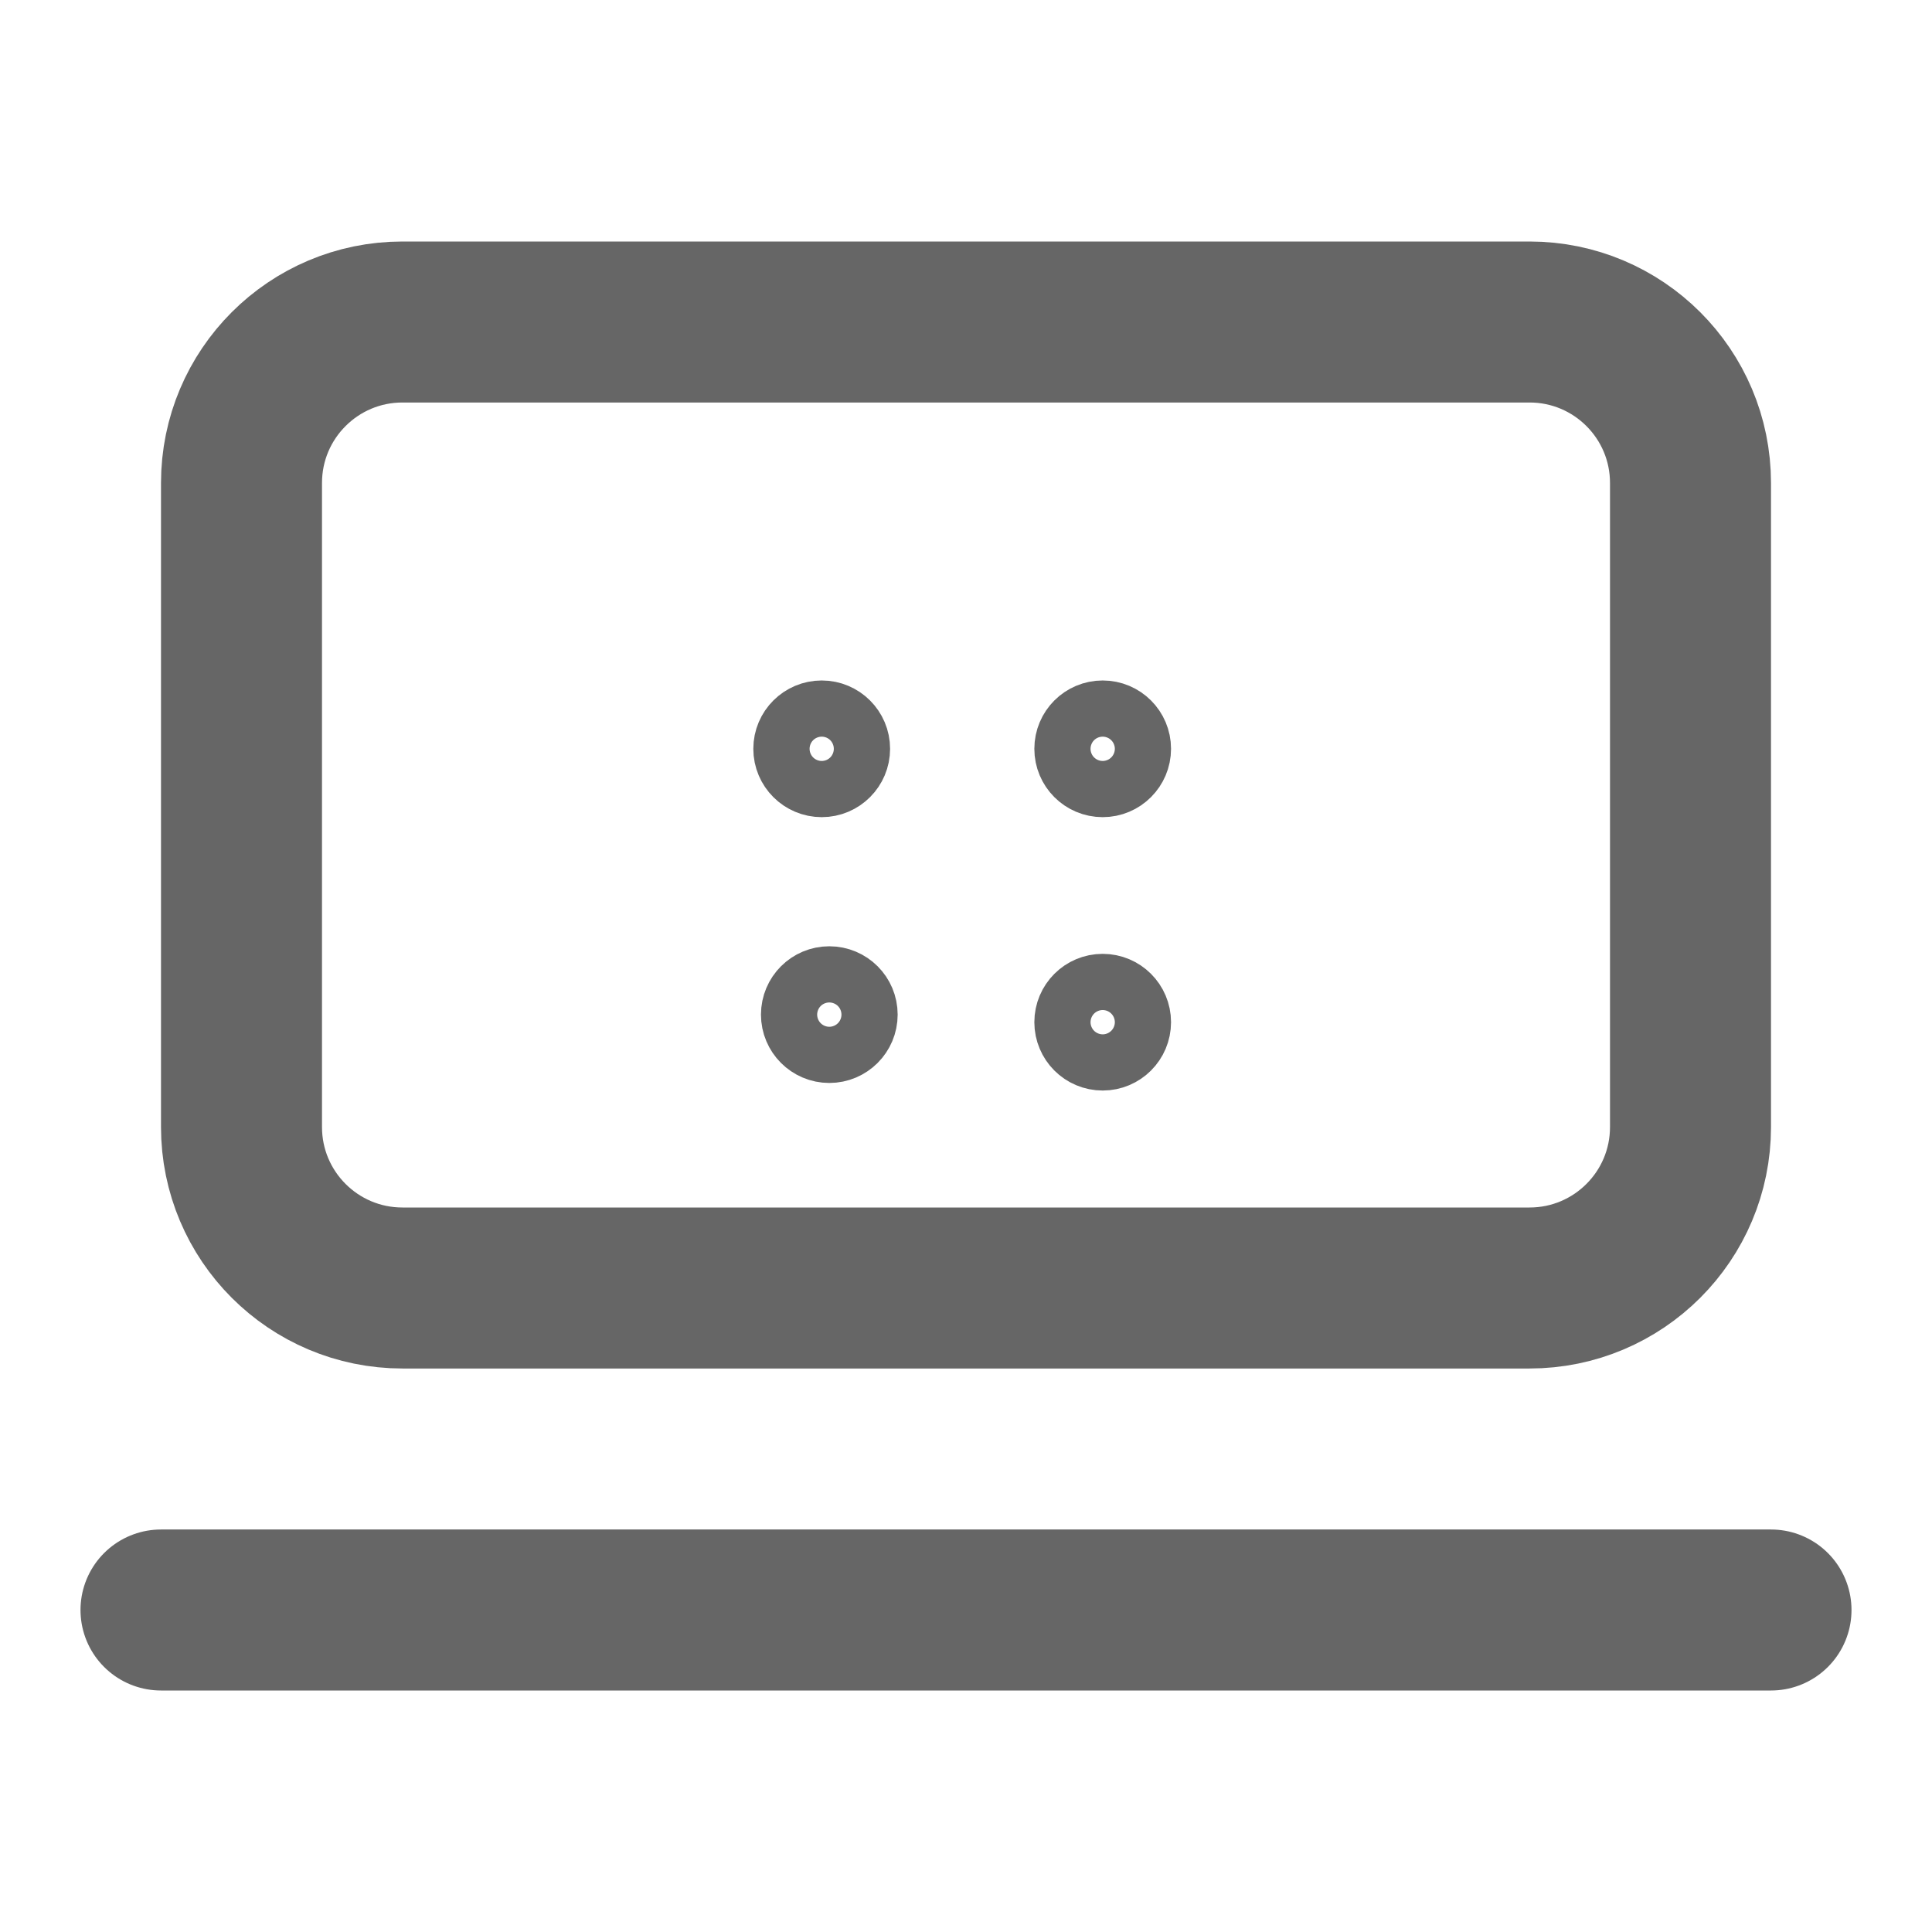
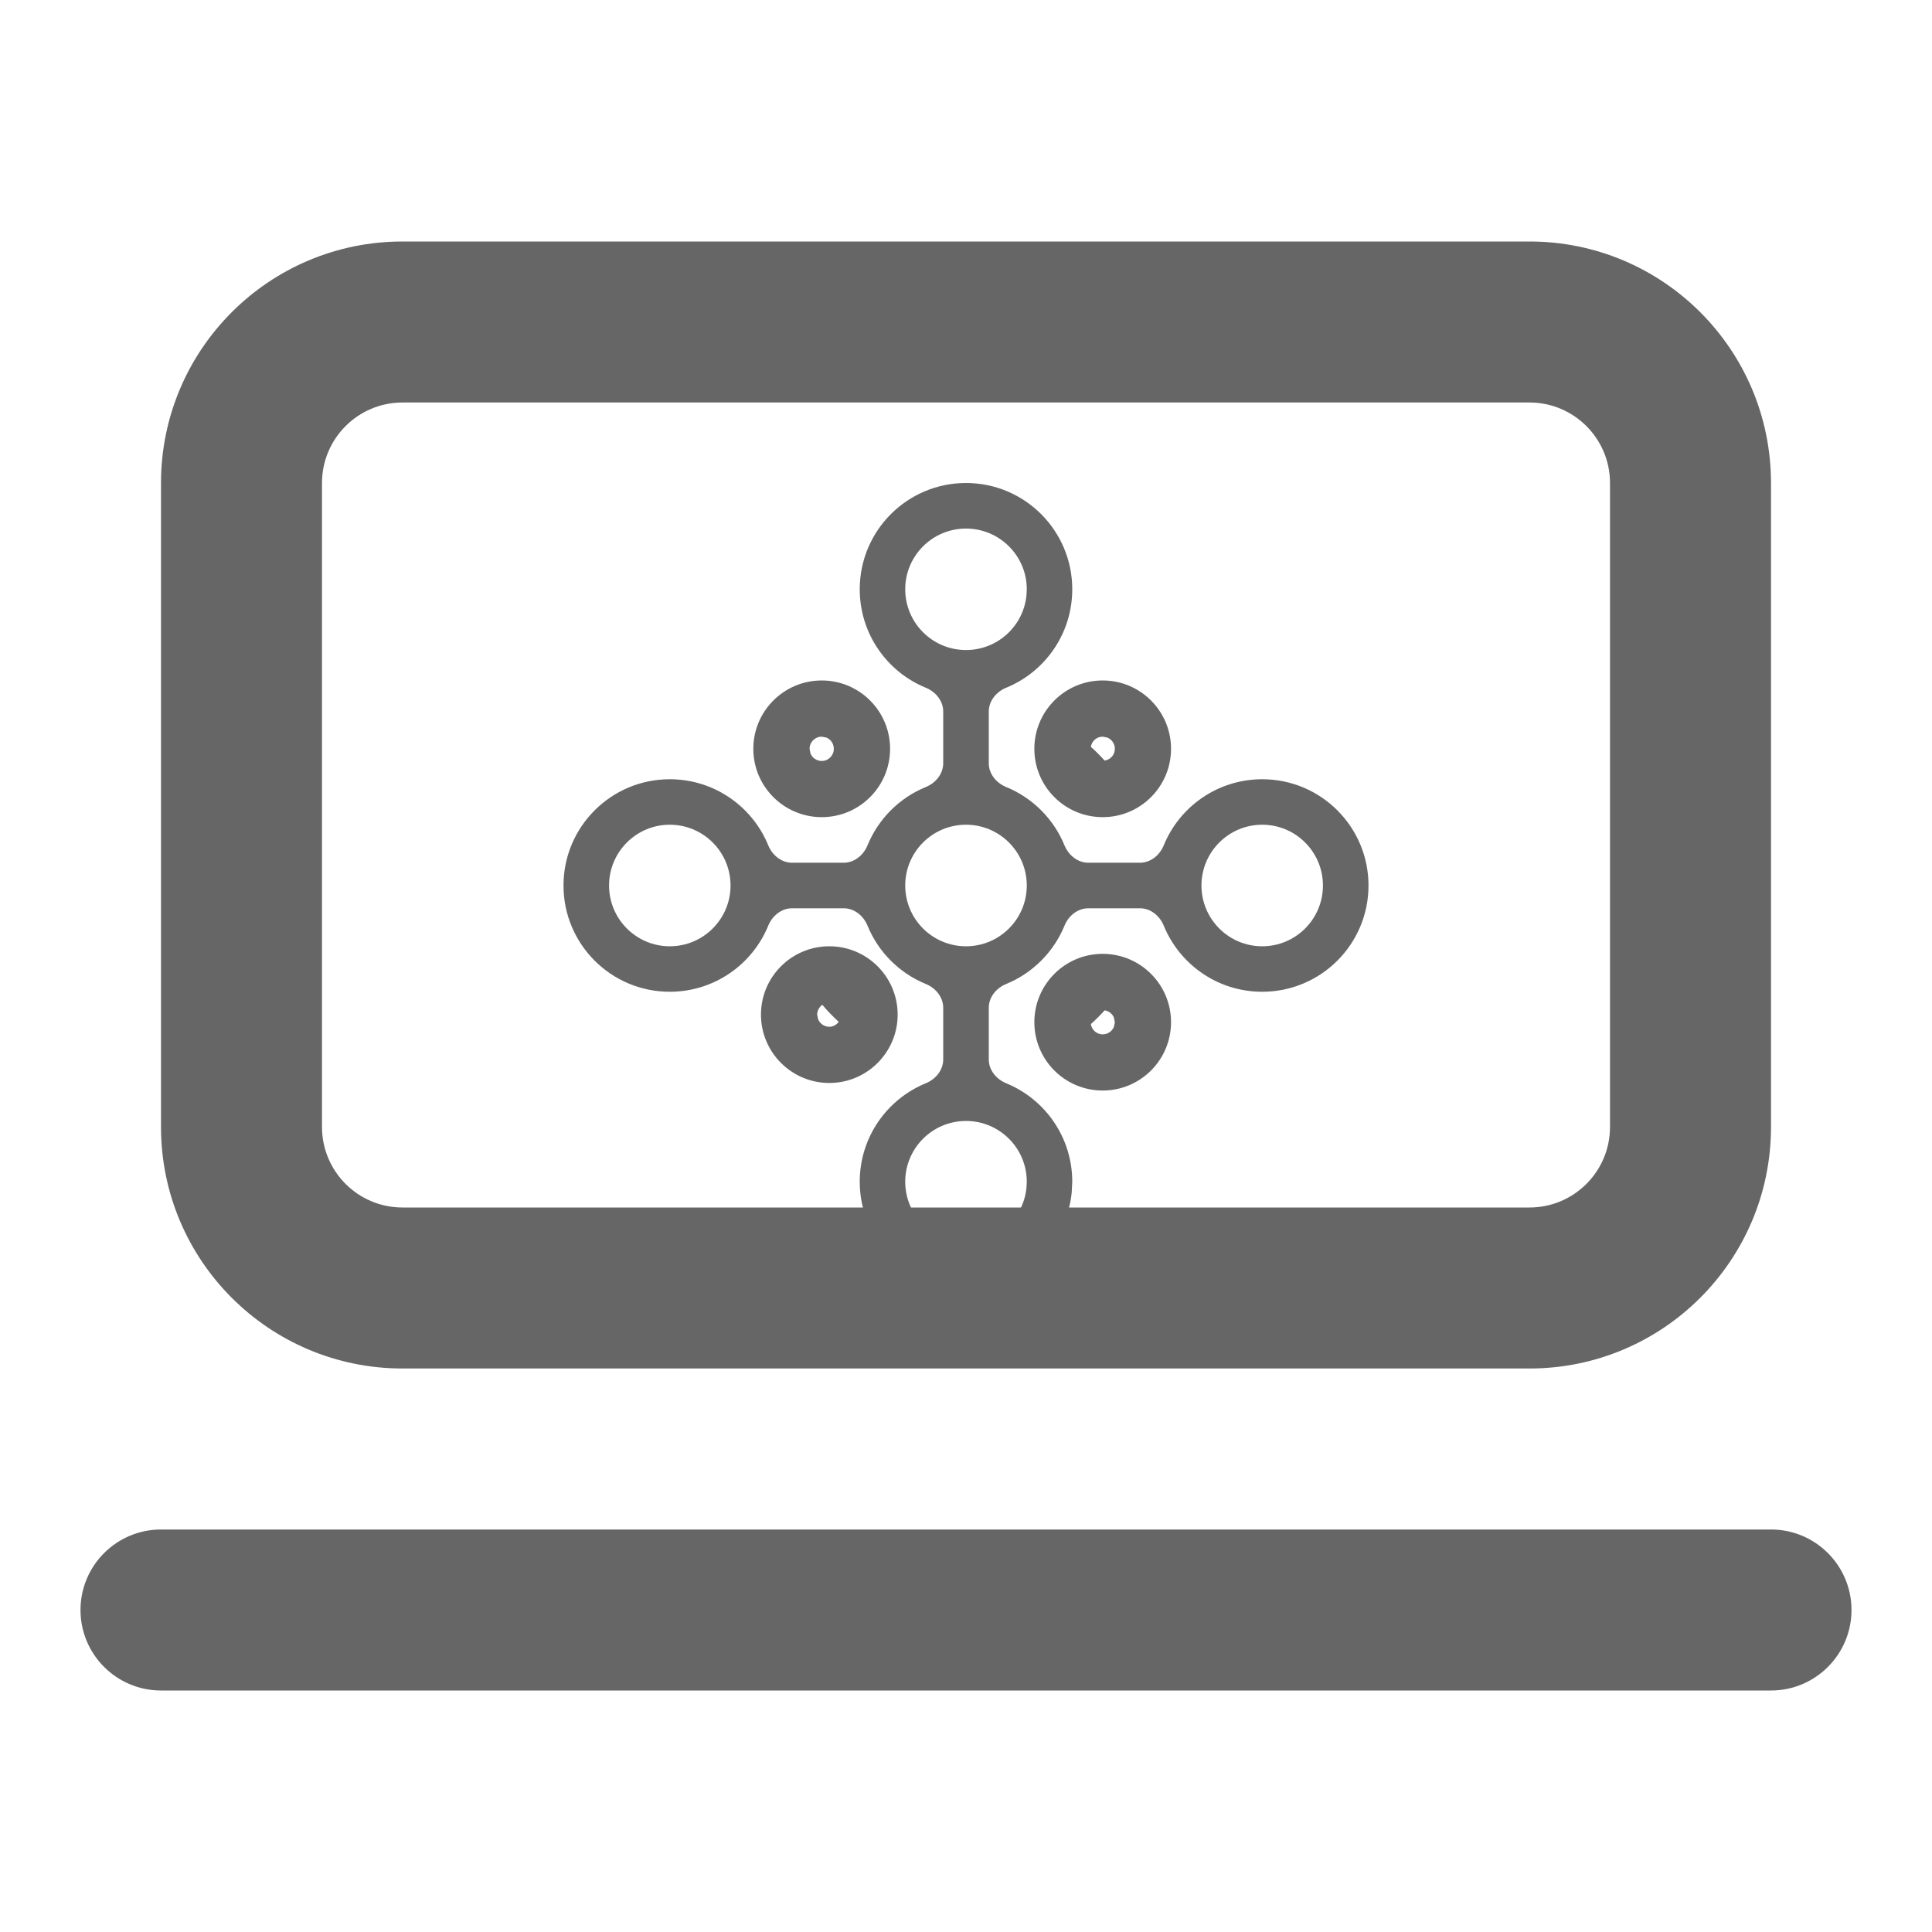
<svg xmlns="http://www.w3.org/2000/svg" width="24" height="24" viewBox="0 0 24 24" fill="none">
-   <path d="M2 20H22M5 4H19C20.105 4 21 4.895 21 6V14C21 15.105 20.105 16 19 16H5C3.895 16 3 15.105 3 14V6C3 4.895 3.895 4 5 4Z" stroke="#666666" stroke-width="2" stroke-linecap="round" stroke-linejoin="round" />
-   <path d="M13.698 12.349C13.891 12.349 14.047 12.505 14.047 12.698C14.047 12.891 13.891 13.047 13.698 13.047C13.505 13.047 13.349 12.891 13.349 12.698C13.349 12.505 13.505 12.349 13.698 12.349ZM10.302 12.255C10.495 12.255 10.651 12.411 10.651 12.604C10.651 12.796 10.495 12.953 10.302 12.953C10.109 12.953 9.953 12.796 9.953 12.604C9.953 12.411 10.109 12.255 10.302 12.255ZM10.208 8.953C10.4 8.953 10.557 9.109 10.557 9.302C10.557 9.494 10.401 9.651 10.208 9.651C10.015 9.651 9.858 9.495 9.858 9.302C9.858 9.109 10.015 8.953 10.208 8.953ZM13.698 8.953C13.891 8.953 14.047 9.109 14.047 9.302C14.047 9.494 13.891 9.651 13.698 9.651C13.505 9.651 13.349 9.495 13.349 9.302C13.349 9.109 13.505 8.953 13.698 8.953Z" stroke="#666666" />
+   <path d="M22 19C22.552 19 23 19.448 23 20C23 20.552 22.552 21 22 21H2C1.448 21 1 20.552 1 20C1 19.448 1.448 19 2 19H22ZM20 6C20 5.448 19.552 5 19 5H5C4.448 5 4 5.448 4 6V14C4 14.552 4.448 15 5 15H19C19.552 15 20 14.552 20 14V6ZM22 14C22 15.657 20.657 17 19 17H5C3.343 17 2 15.657 2 14V6C2 4.343 3.343 3 5 3H19C20.657 3 22 4.343 22 6V14Z" fill="#666666" />
+   <path d="M12.755 14.68C12.755 14.263 12.417 13.925 12 13.925C11.583 13.925 11.245 14.263 11.245 14.68C11.245 15.096 11.583 15.434 12 15.434C12.391 15.434 12.712 15.137 12.751 14.757L12.755 14.68ZM13.698 11.849C14.167 11.849 14.547 12.229 14.547 12.698C14.547 13.167 14.167 13.547 13.698 13.547C13.229 13.547 12.849 13.167 12.849 12.698C12.849 12.229 13.229 11.849 13.698 11.849ZM10.302 11.755C10.771 11.755 11.151 12.135 11.151 12.604C11.151 13.072 10.771 13.453 10.302 13.453C9.833 13.453 9.453 13.072 9.453 12.604C9.453 12.135 9.833 11.755 10.302 11.755ZM13.722 12.551C13.668 12.611 13.611 12.668 13.551 12.722C13.562 12.794 13.623 12.849 13.698 12.849C13.761 12.849 13.814 12.811 13.837 12.757L13.849 12.698L13.837 12.64C13.817 12.592 13.774 12.559 13.722 12.551ZM10.215 12.482C10.177 12.51 10.152 12.553 10.151 12.604L10.163 12.662C10.186 12.716 10.239 12.755 10.302 12.755C10.35 12.755 10.391 12.73 10.419 12.694C10.347 12.627 10.278 12.558 10.215 12.482ZM8.32 10.245C7.904 10.245 7.566 10.583 7.566 11C7.566 11.417 7.904 11.755 8.32 11.755C8.737 11.755 9.075 11.417 9.075 11C9.075 10.583 8.737 10.245 8.32 10.245ZM12 10.245C11.583 10.245 11.245 10.583 11.245 11C11.245 11.417 11.583 11.755 12 11.755C12.417 11.755 12.755 11.417 12.755 11C12.755 10.583 12.417 10.245 12 10.245ZM10.208 8.453C10.677 8.453 11.057 8.833 11.057 9.302C11.057 9.771 10.677 10.151 10.208 10.151C9.739 10.151 9.358 9.771 9.358 9.302C9.358 8.833 9.739 8.453 10.208 8.453ZM13.698 8.453C14.167 8.453 14.547 8.833 14.547 9.302C14.547 9.771 14.167 10.151 13.698 10.151C13.229 10.151 12.849 9.771 12.849 9.302C12.849 8.833 13.229 8.453 13.698 8.453ZM10.358 9.302C10.358 9.239 10.321 9.186 10.267 9.163L10.208 9.151C10.125 9.151 10.057 9.218 10.057 9.302L10.068 9.36C10.091 9.415 10.145 9.453 10.208 9.453C10.291 9.453 10.358 9.385 10.358 9.302ZM13.698 9.151C13.623 9.151 13.563 9.206 13.551 9.277C13.611 9.331 13.668 9.388 13.722 9.448C13.794 9.437 13.849 9.377 13.849 9.302C13.849 9.239 13.811 9.186 13.757 9.163L13.698 9.151ZM16.434 11C16.434 10.583 16.096 10.245 15.68 10.245C15.263 10.245 14.925 10.583 14.925 11C14.925 11.417 15.263 11.755 15.68 11.755C16.096 11.755 16.434 11.417 16.434 11ZM12.755 7.32C12.755 6.904 12.417 6.566 12 6.566C11.583 6.566 11.245 6.904 11.245 7.32C11.245 7.737 11.583 8.075 12 8.075C12.391 8.075 12.713 7.778 12.751 7.397L12.755 7.32ZM13.32 7.32C13.32 7.873 12.981 8.346 12.5 8.543C12.377 8.593 12.283 8.706 12.283 8.839V9.481C12.283 9.614 12.377 9.727 12.5 9.777C12.827 9.911 13.089 10.173 13.223 10.5C13.273 10.623 13.386 10.717 13.519 10.717H14.161C14.294 10.717 14.407 10.623 14.457 10.5C14.654 10.019 15.127 9.68 15.68 9.68C16.409 9.68 17 10.271 17 11C17 11.729 16.409 12.32 15.68 12.32C15.127 12.32 14.654 11.981 14.457 11.5C14.407 11.377 14.294 11.283 14.161 11.283H13.519C13.386 11.283 13.273 11.377 13.223 11.5C13.089 11.827 12.827 12.089 12.5 12.223C12.377 12.273 12.283 12.386 12.283 12.519V13.161C12.283 13.294 12.377 13.407 12.5 13.457C12.981 13.654 13.32 14.127 13.32 14.68L13.313 14.815C13.246 15.48 12.684 16 12 16C11.271 16 10.68 15.409 10.68 14.68C10.68 14.127 11.019 13.654 11.5 13.457C11.623 13.407 11.717 13.294 11.717 13.161V12.519C11.717 12.386 11.623 12.273 11.5 12.223C11.173 12.089 10.911 11.827 10.777 11.5C10.727 11.377 10.614 11.283 10.481 11.283H9.839C9.706 11.283 9.593 11.377 9.543 11.5C9.346 11.981 8.873 12.32 8.32 12.32C7.591 12.32 7 11.729 7 11C7 10.271 7.591 9.68 8.32 9.68C8.873 9.68 9.346 10.019 9.543 10.5C9.593 10.623 9.706 10.717 9.839 10.717H10.481C10.614 10.717 10.727 10.623 10.777 10.5C10.911 10.173 11.173 9.911 11.5 9.777C11.623 9.727 11.717 9.614 11.717 9.481V8.839C11.717 8.706 11.623 8.593 11.5 8.543C11.019 8.346 10.68 7.873 10.68 7.32C10.68 6.591 11.271 6 12 6C12.729 6 13.32 6.591 13.32 7.32Z" fill="#666666" />
</svg>
